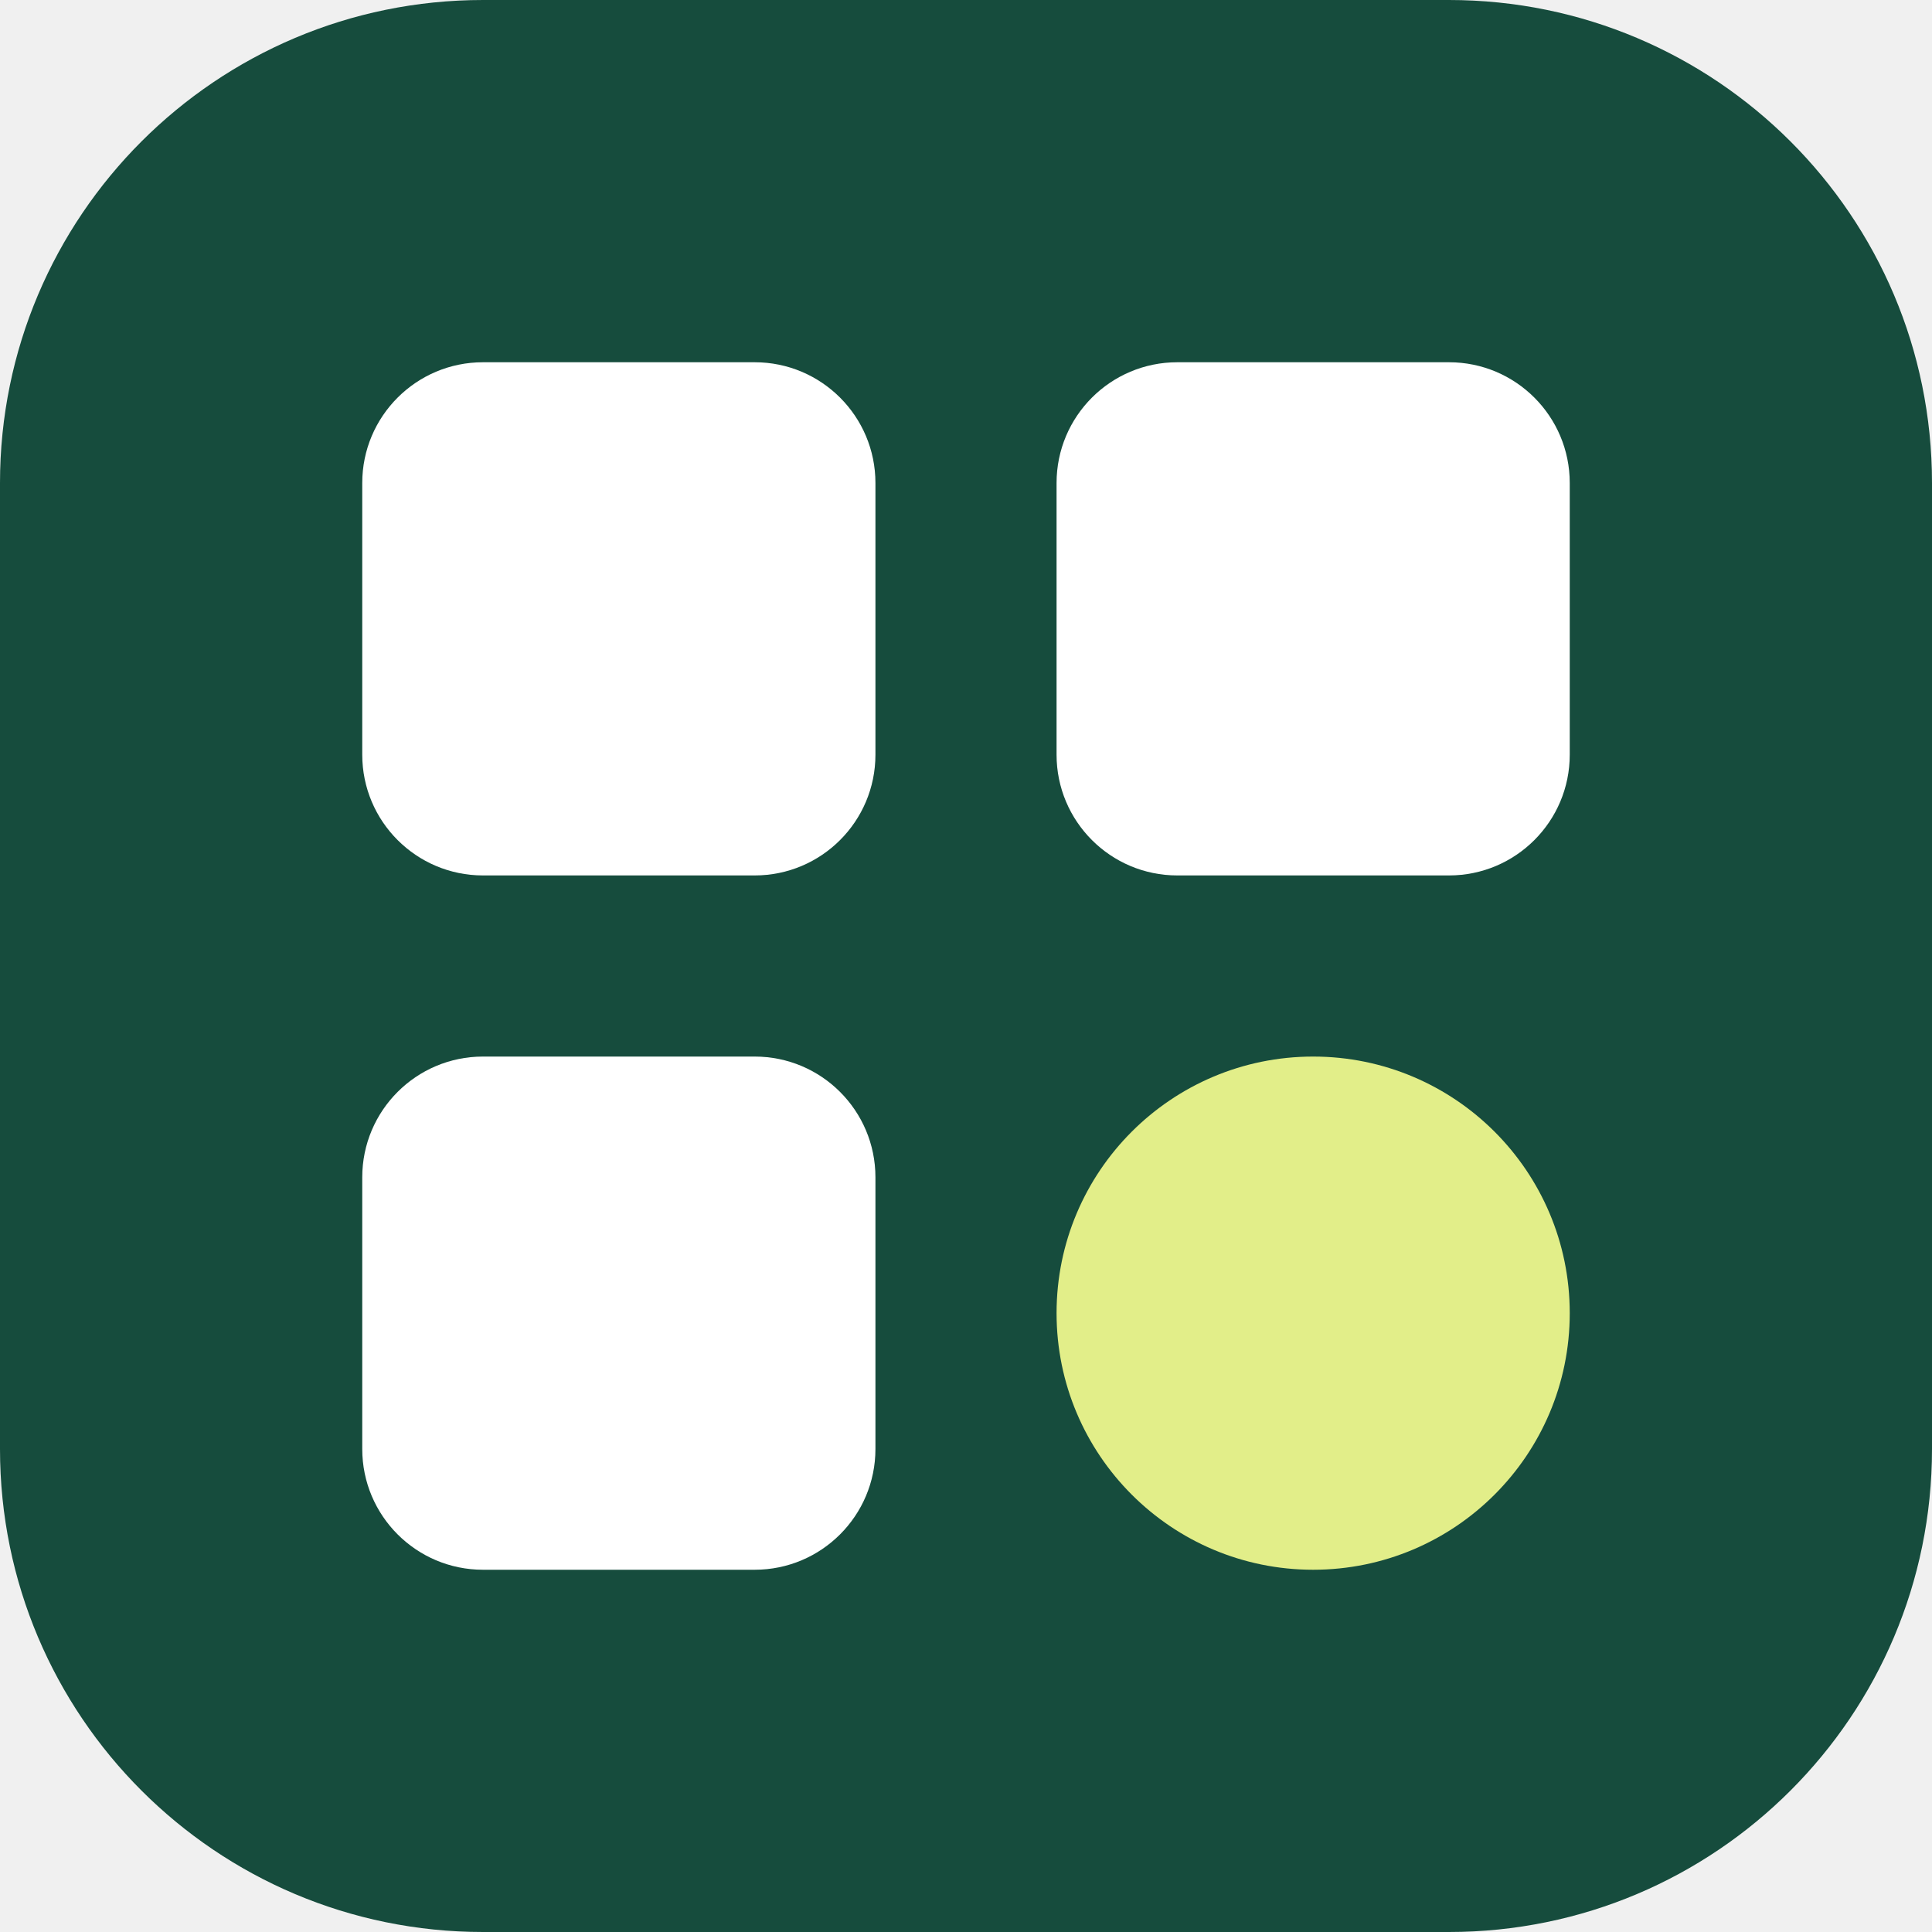
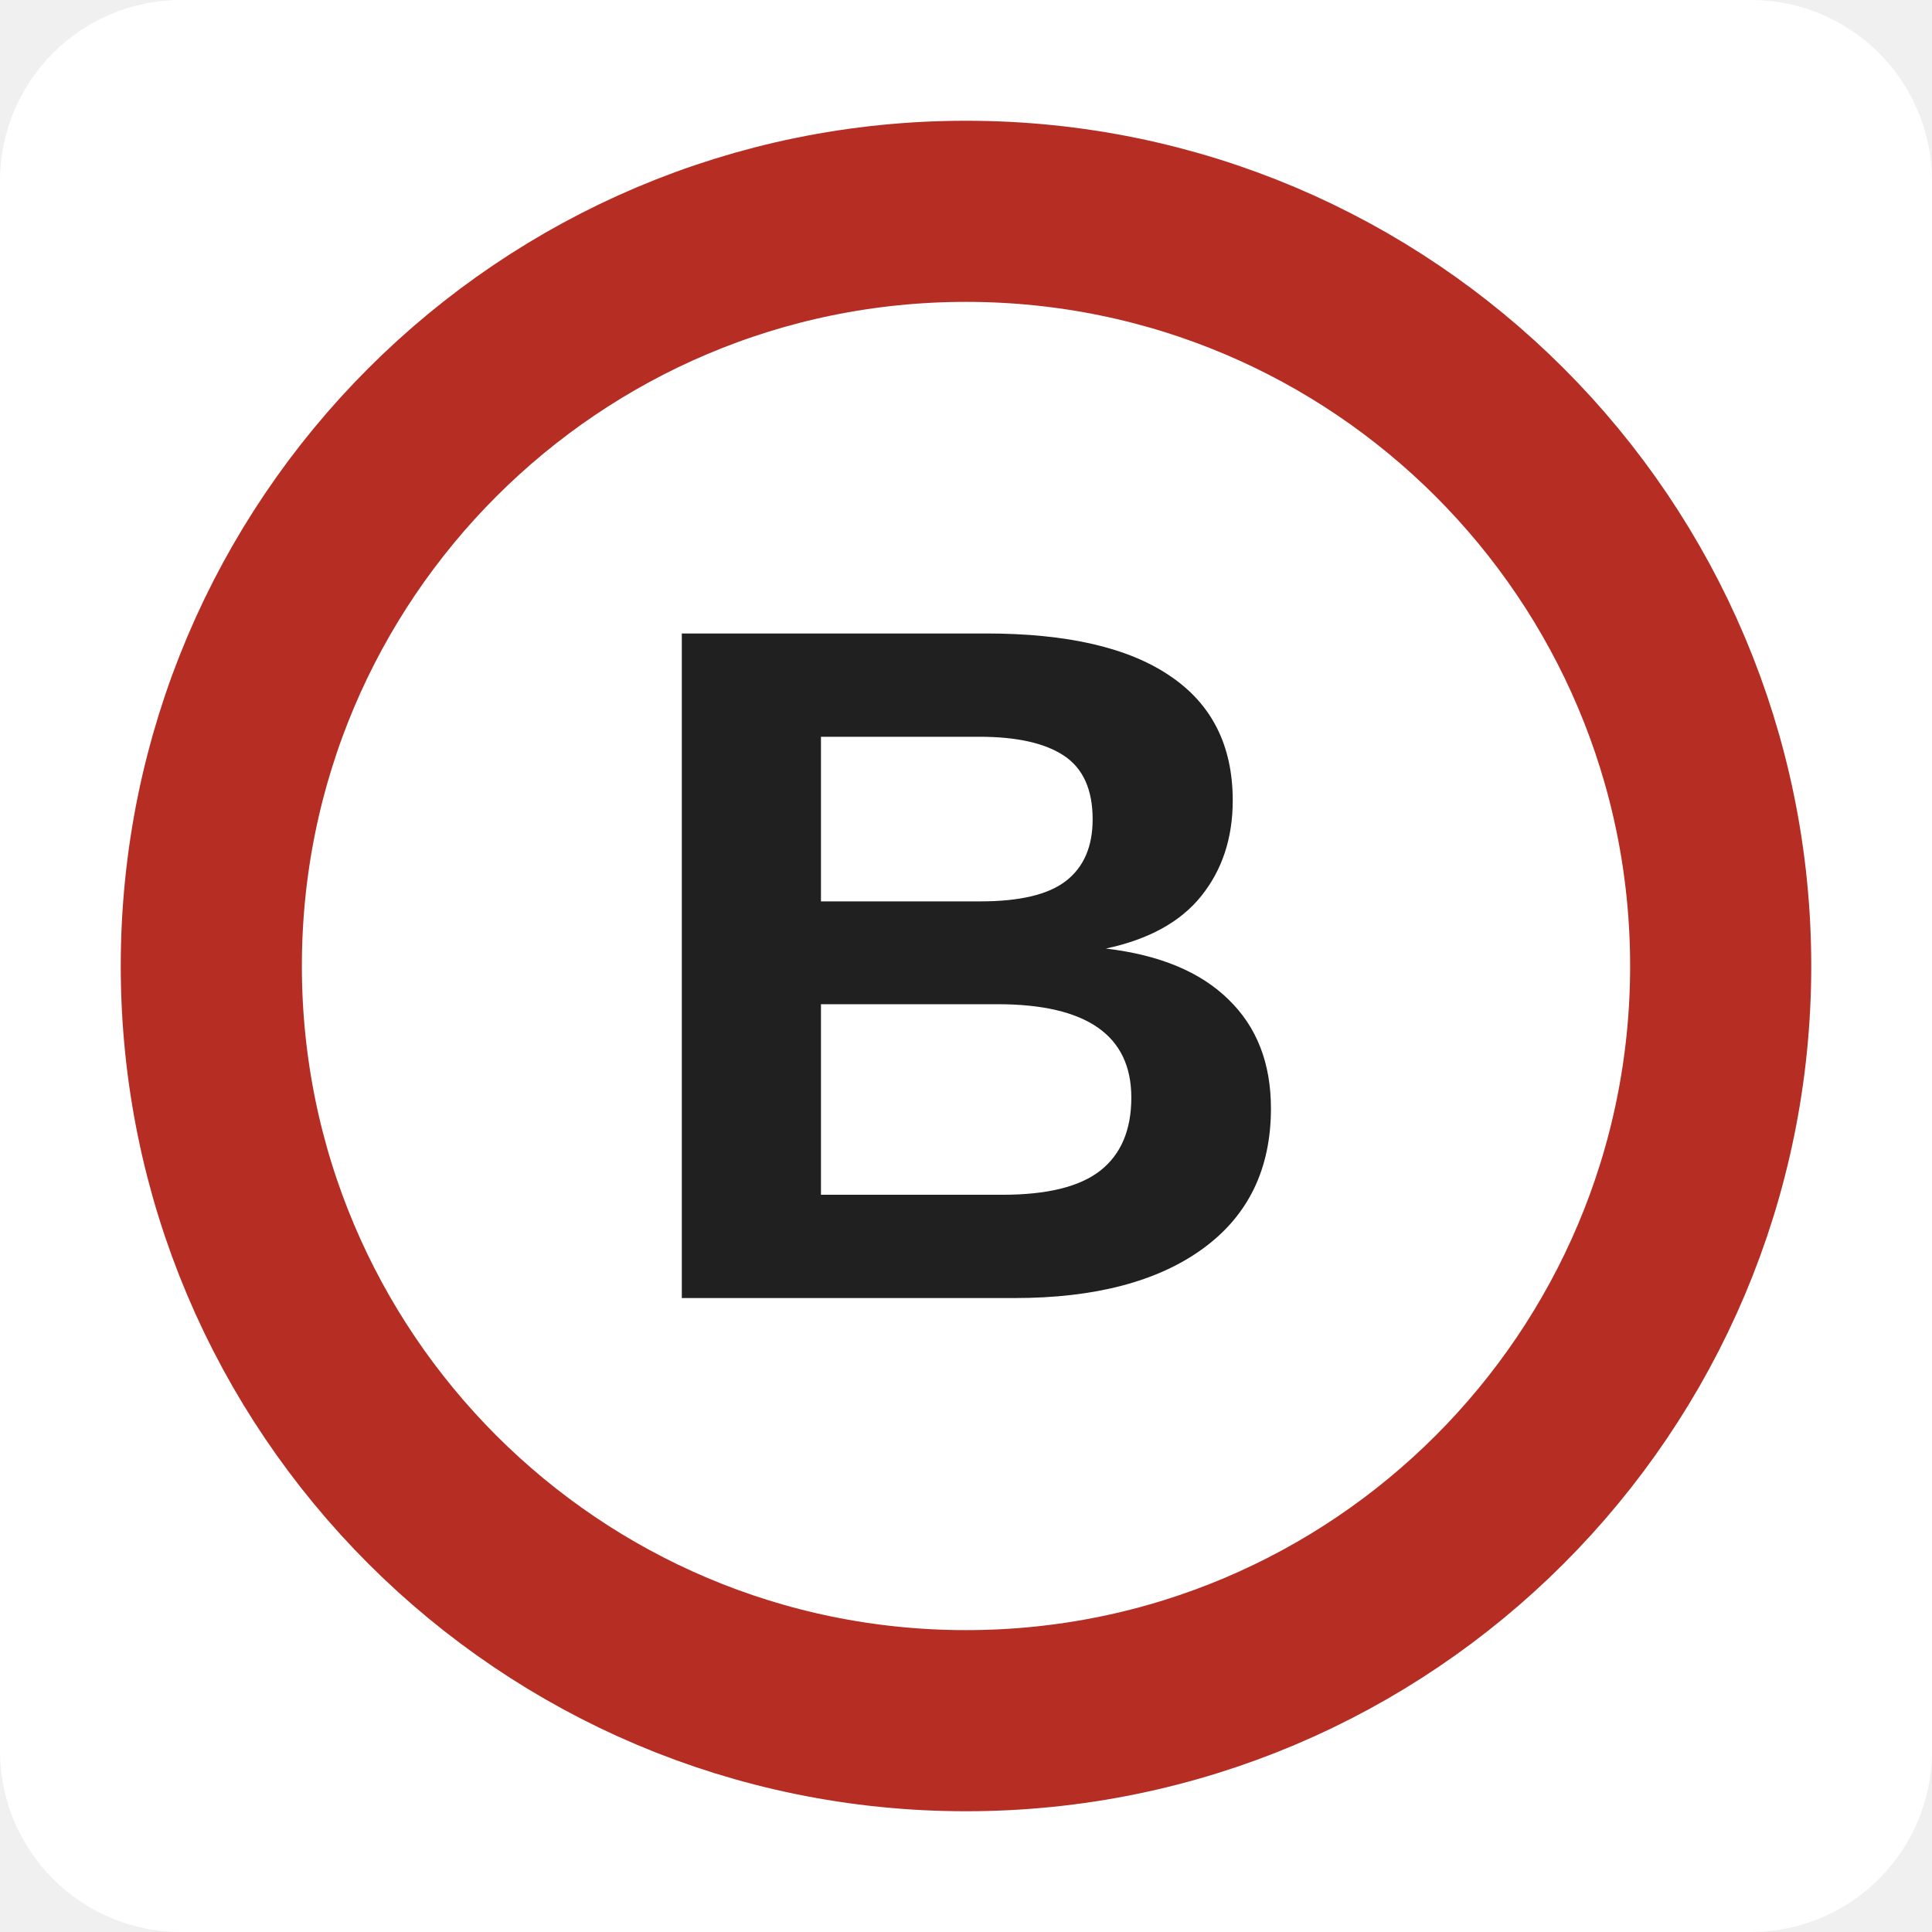
<svg xmlns="http://www.w3.org/2000/svg" viewBox="0 0 64 64">
-   <rect width="64" height="64" rx="16" fill="#164c3d" />
-   <rect x="12" y="12" width="17" height="17" rx="4" fill="#fff" />
-   <rect x="35" y="12" width="17" height="17" rx="4" fill="#fff" />
-   <rect x="12" y="35" width="17" height="17" rx="4" fill="#fff" />
-   <circle cx="43.5" cy="43.5" r="8.5" fill="#e2ee89" />
+   <rect width="64" height="64" rx="6" fill="#fff" />
+   <circle cx="32" cy="32" r="25" fill="none" stroke="#b62d24" stroke-width="6" />
+   <text x="32" y="43" text-anchor="middle" font-family="Arial,sans-serif" font-weight="700" font-size="32" fill="#202020">B</text>
</svg>
